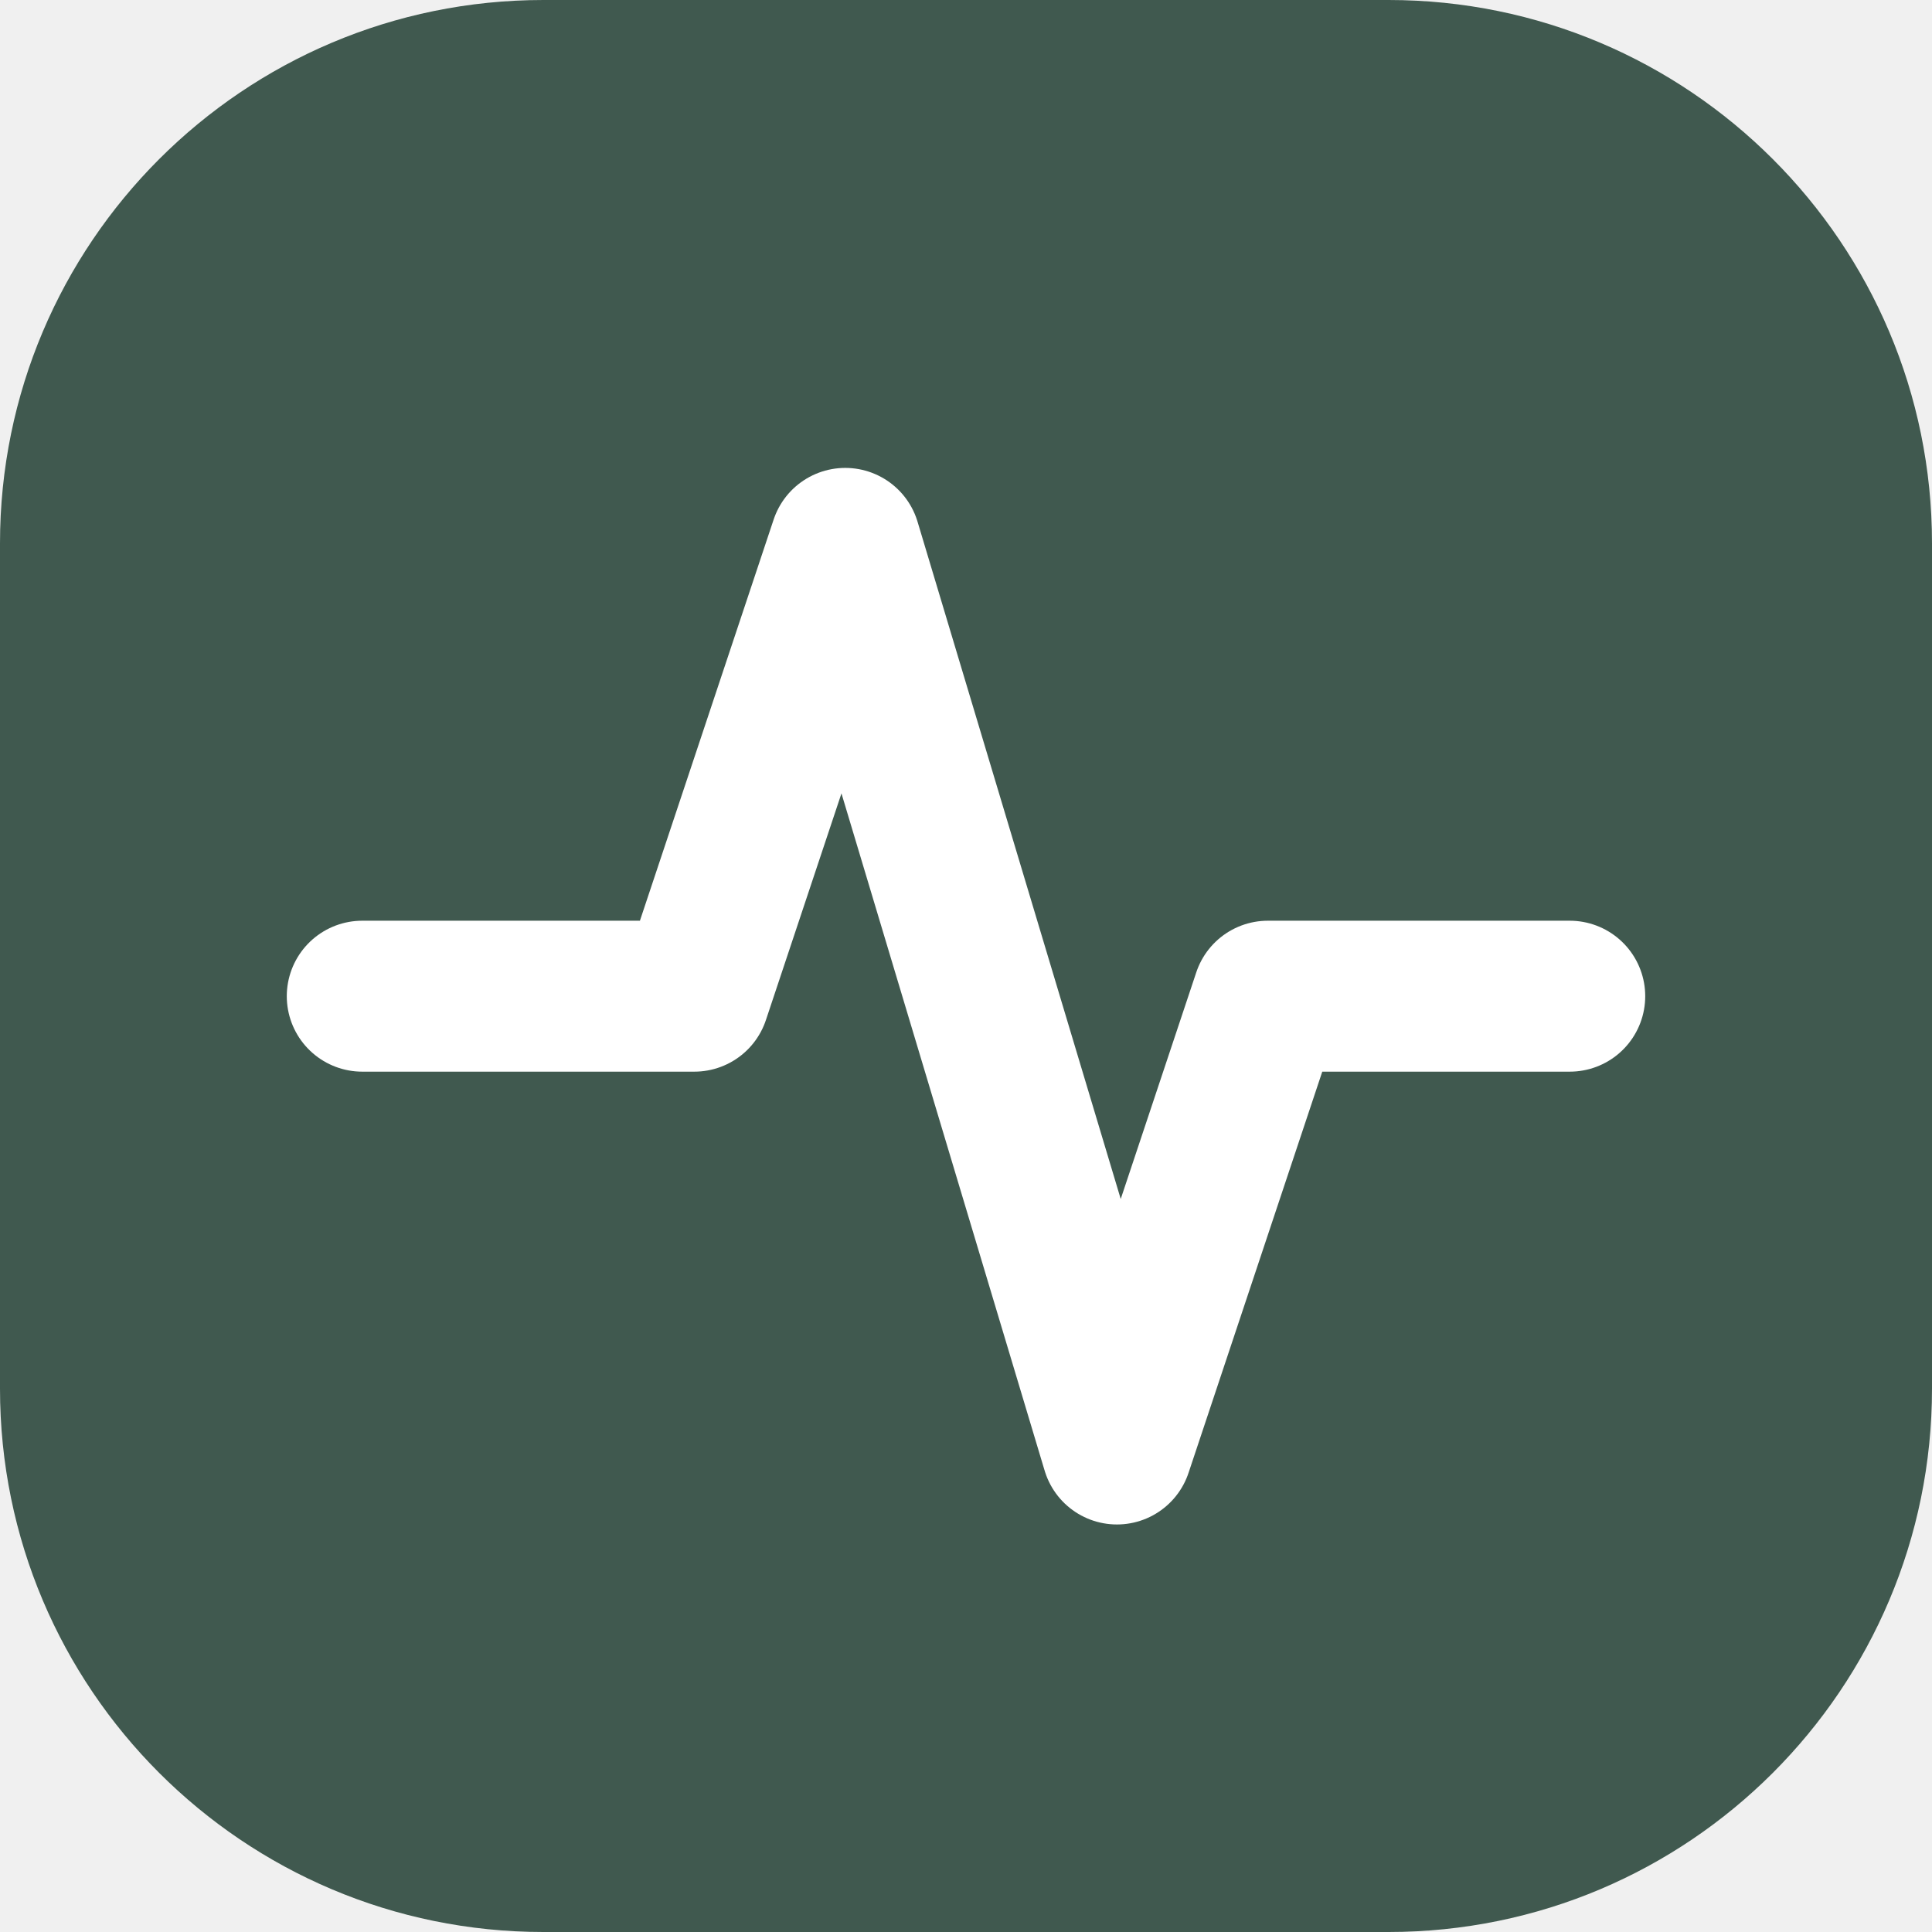
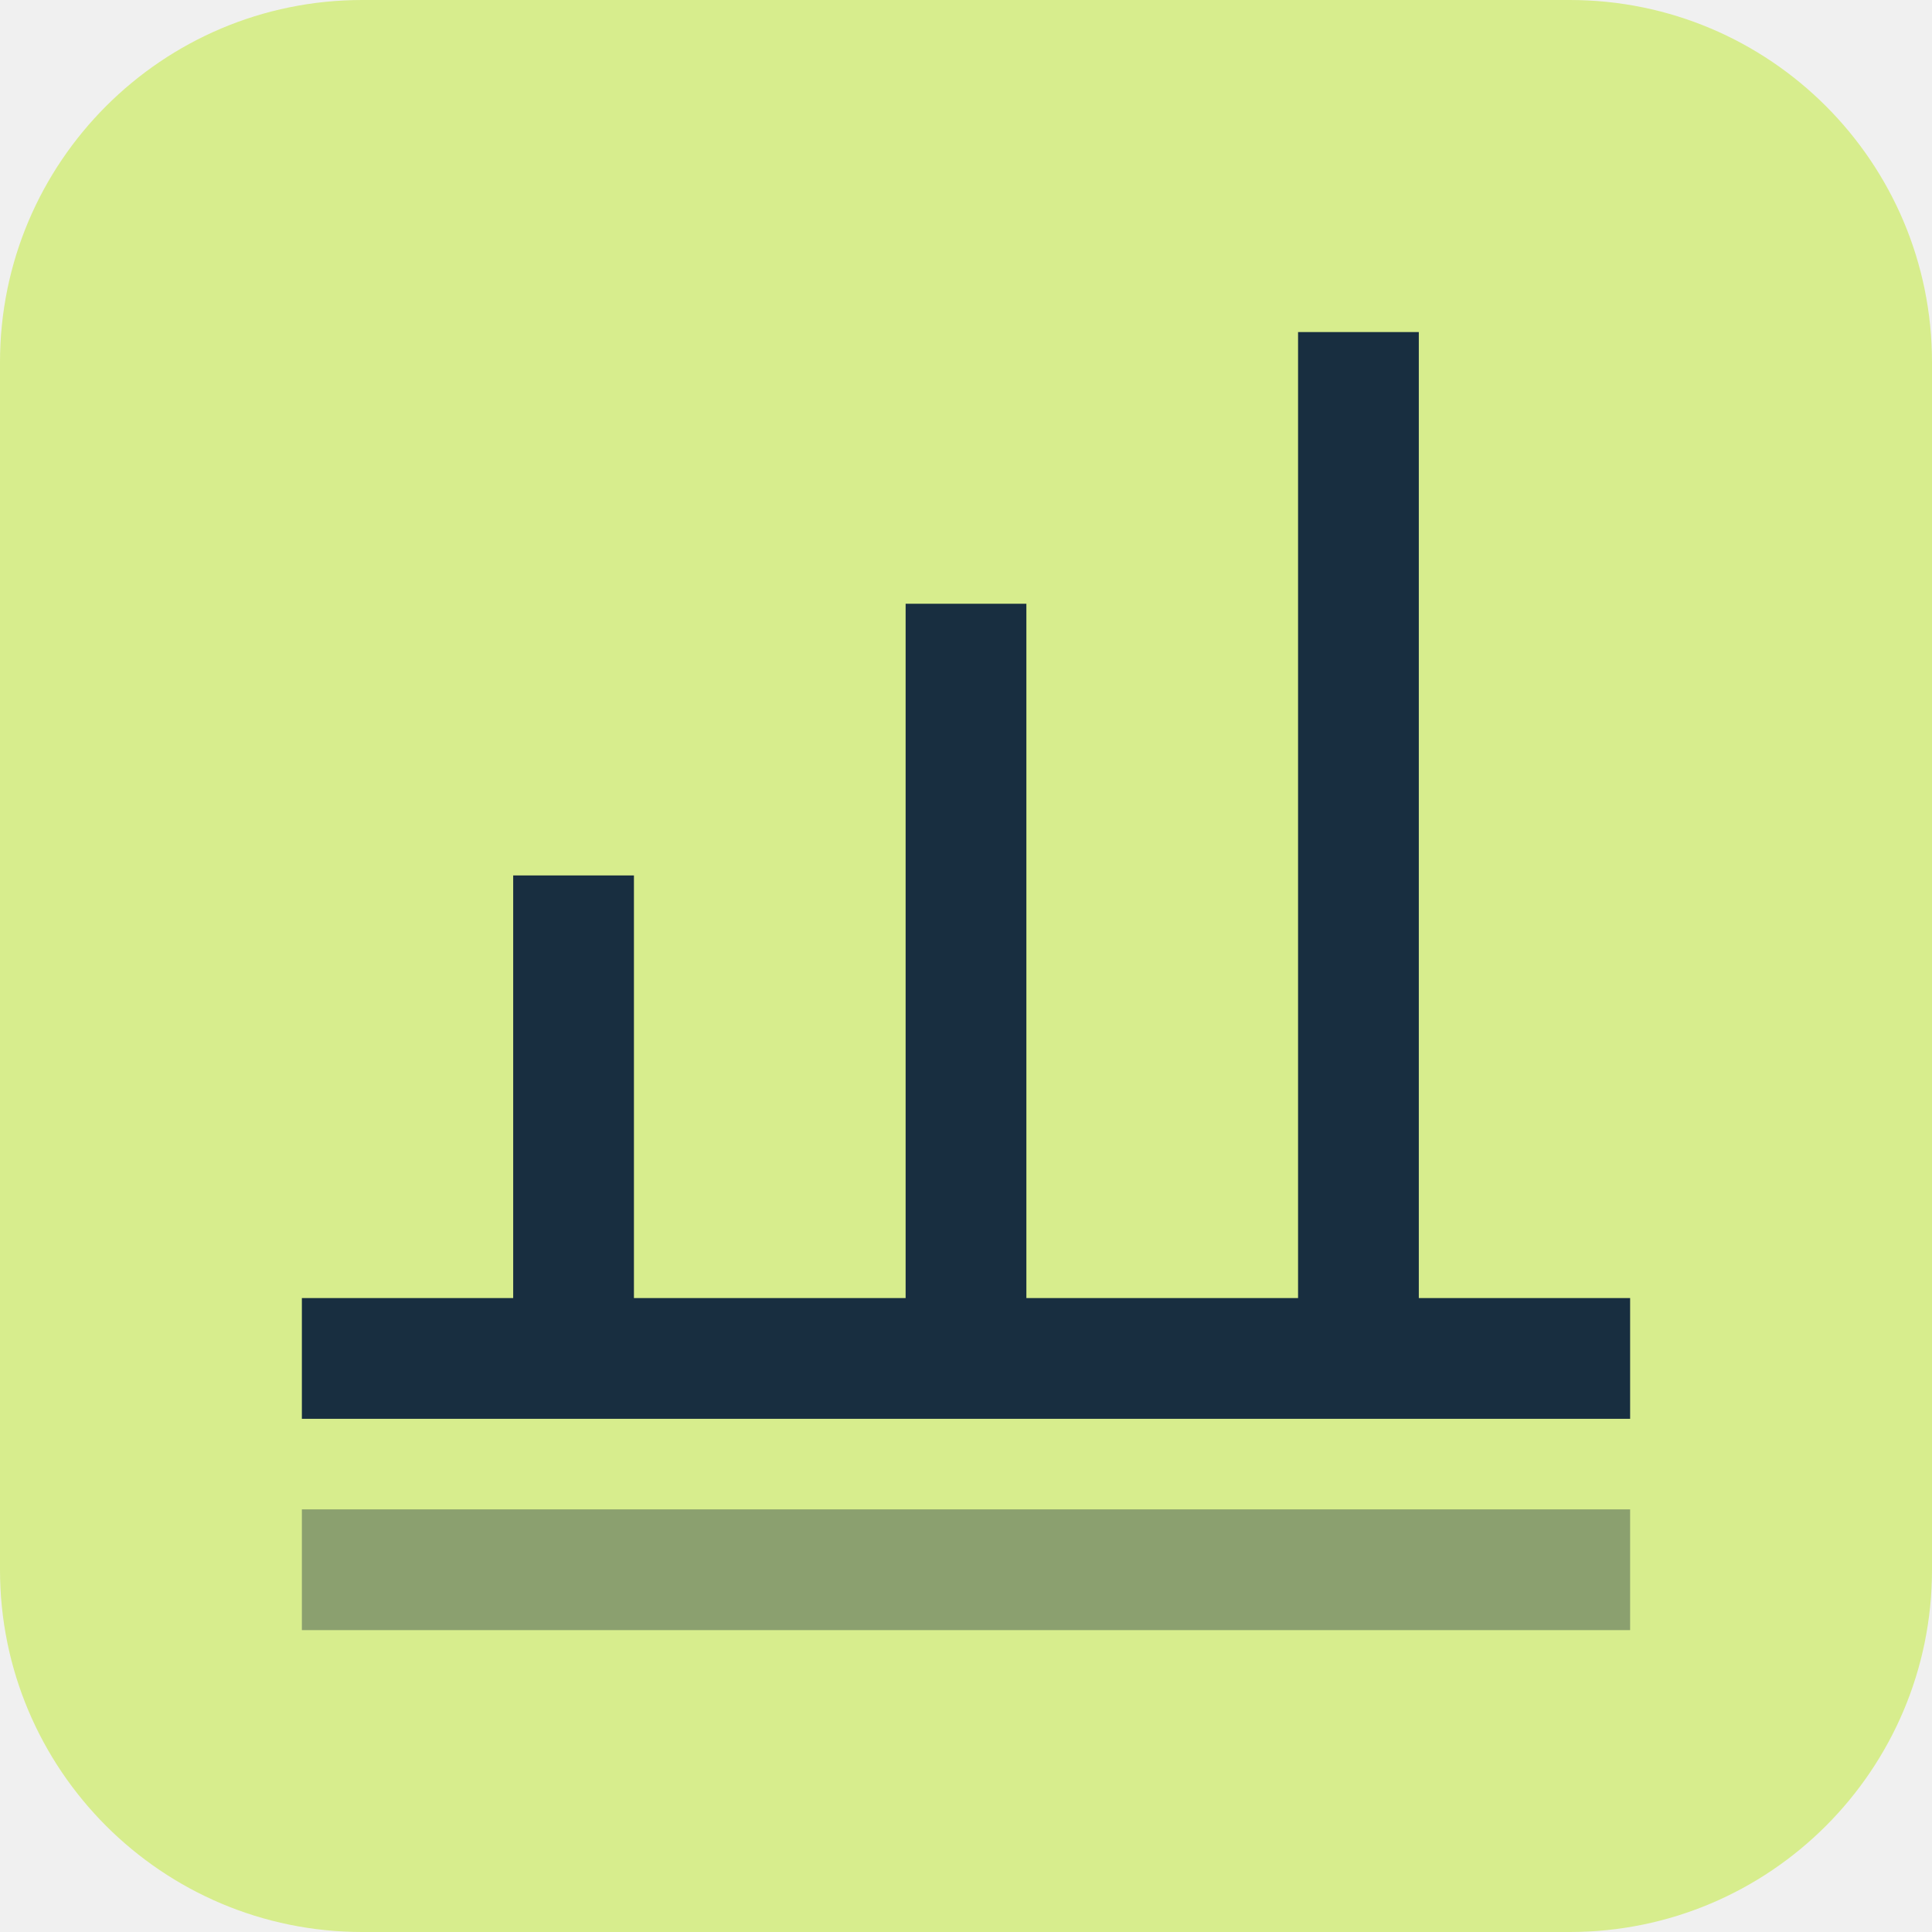
<svg xmlns="http://www.w3.org/2000/svg" viewBox="0 0 64 64">
-   <rect width="64" height="64" rx="18" fill="#40594f" />
-   <path d="M12 33h11l5-15 9 30 5-15h10" fill="none" stroke="#fff" stroke-width="5" stroke-linecap="round" stroke-linejoin="round" />
+   <rect width="64" height="64" rx="12" fill="#d7ed8d" />
+   <g fill="none" stroke="#182e40" stroke-width="4" stroke-linecap="square">
+     <path d="M12 45h40M19 45V31M32 45V22M45 45V13" />
+     <path d="M12 52h40" opacity=".4" />
+   </g>
</svg>
